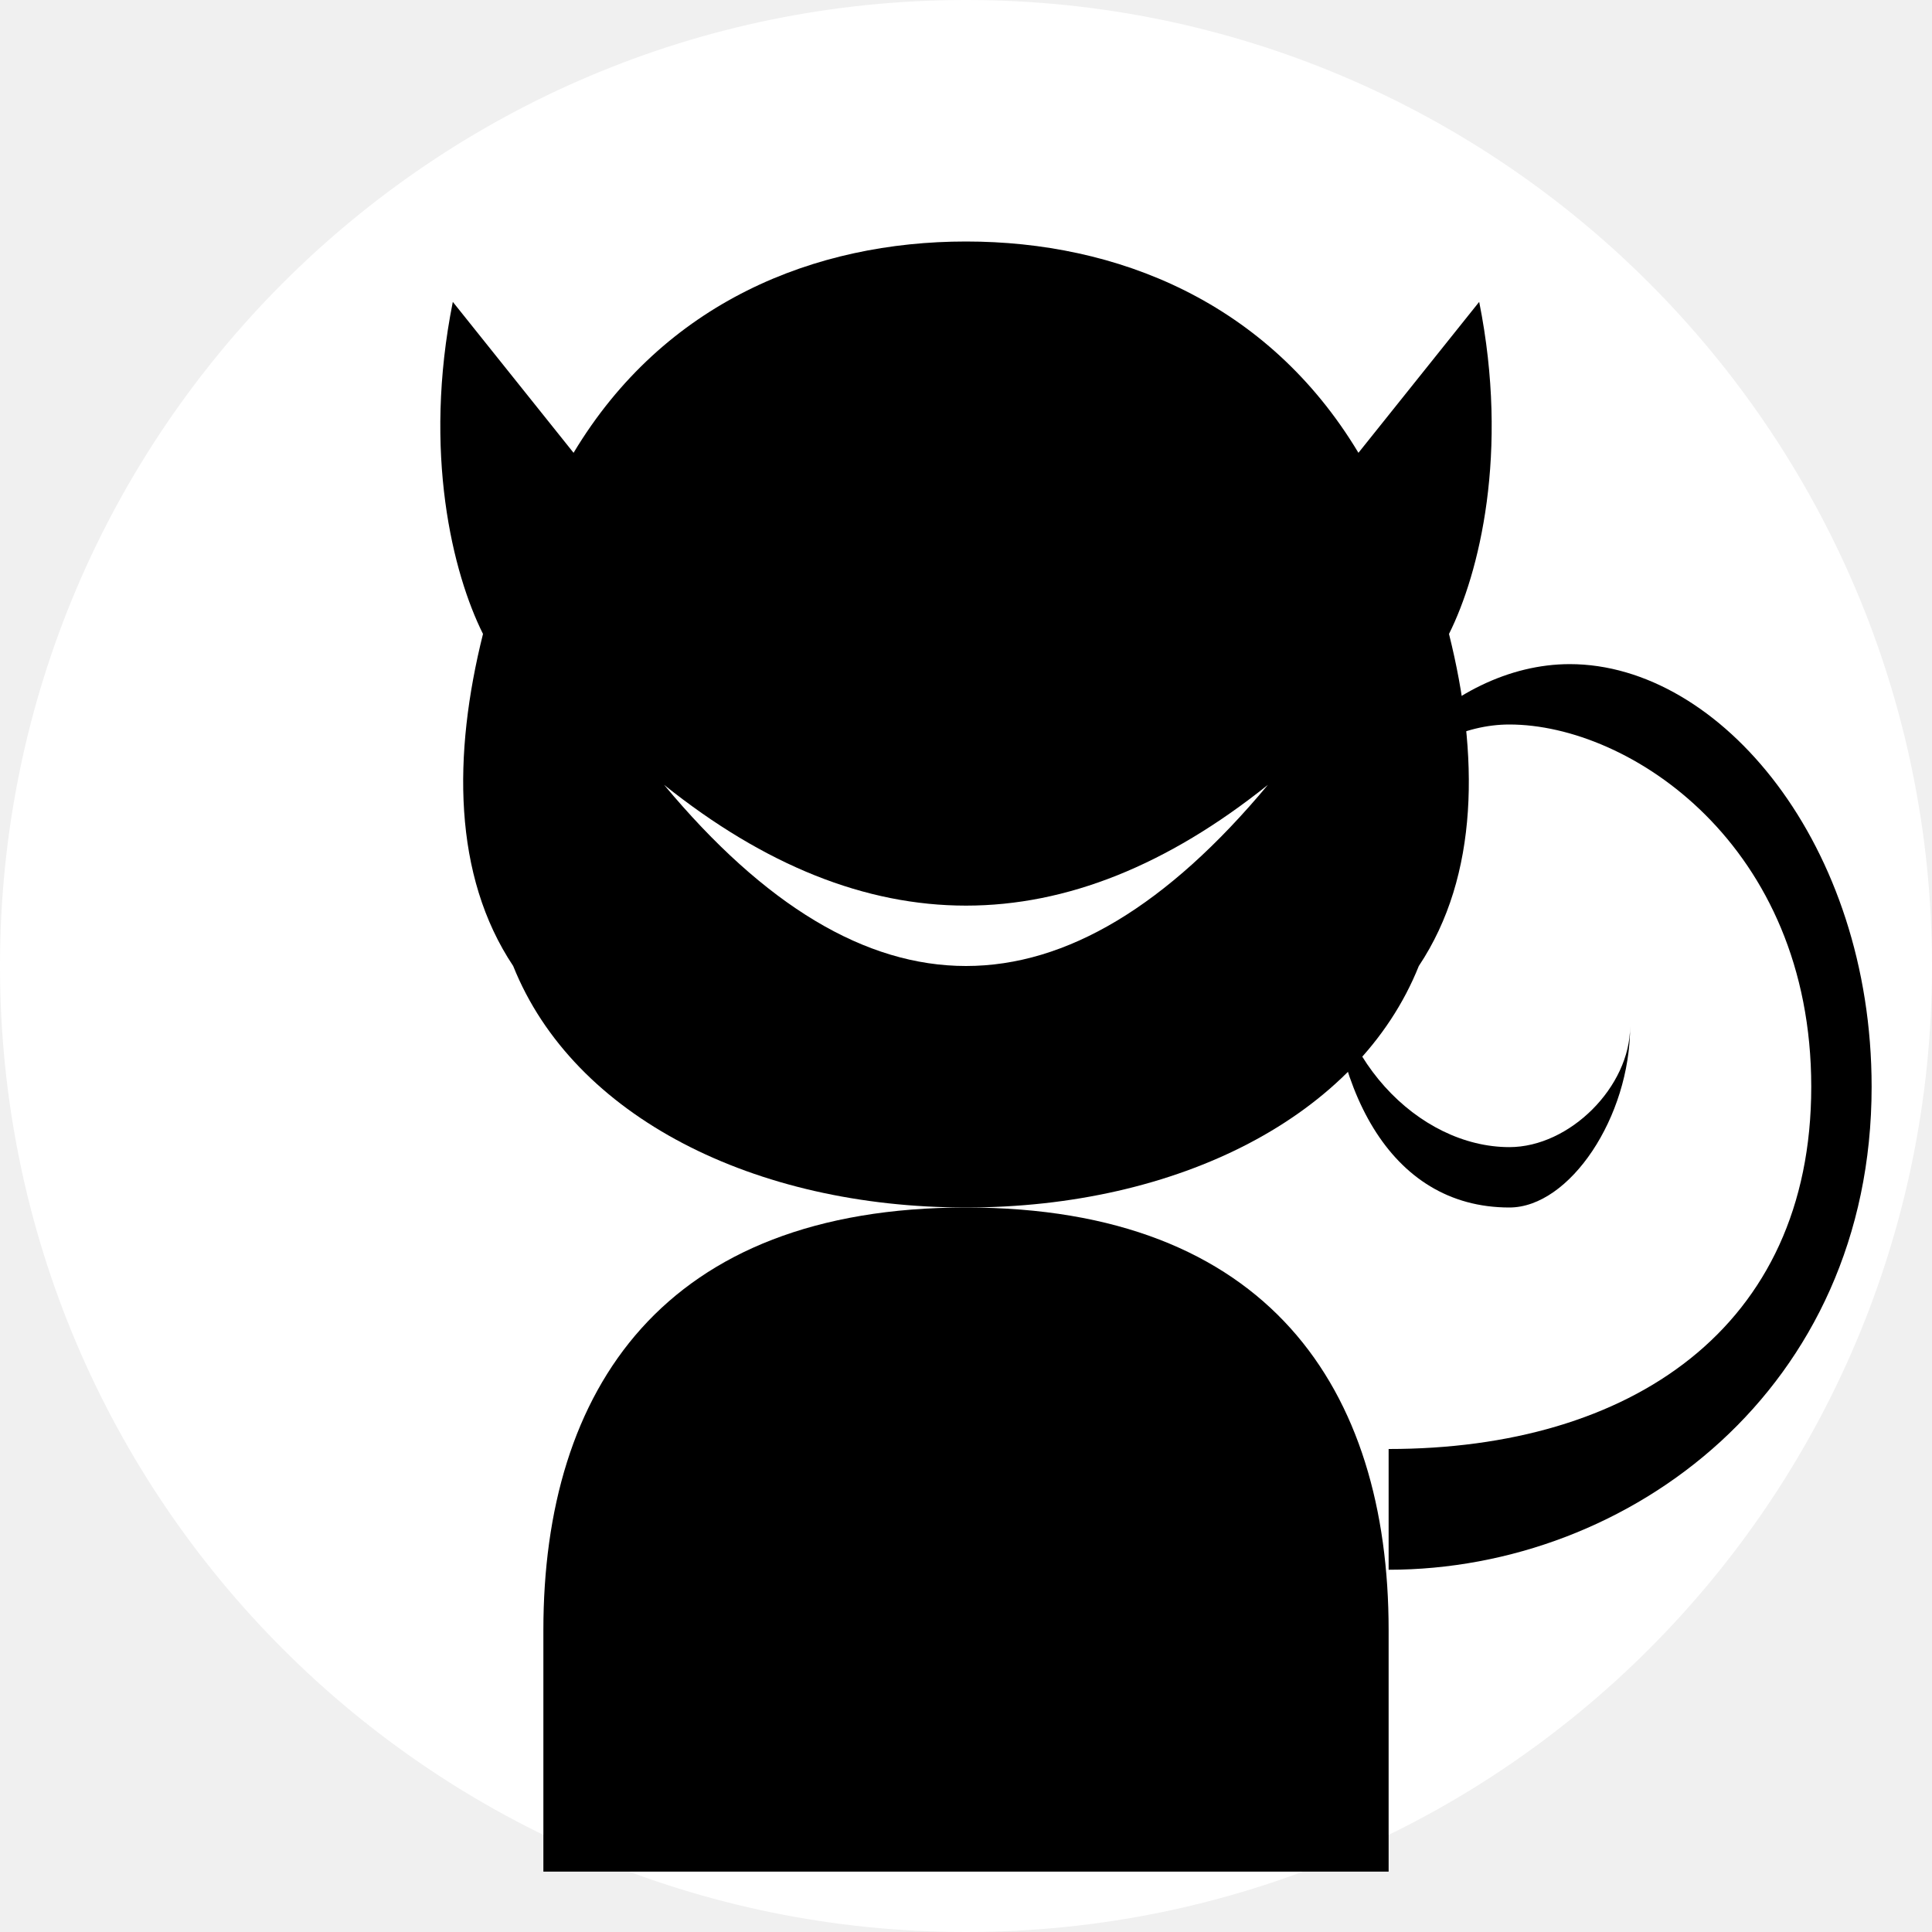
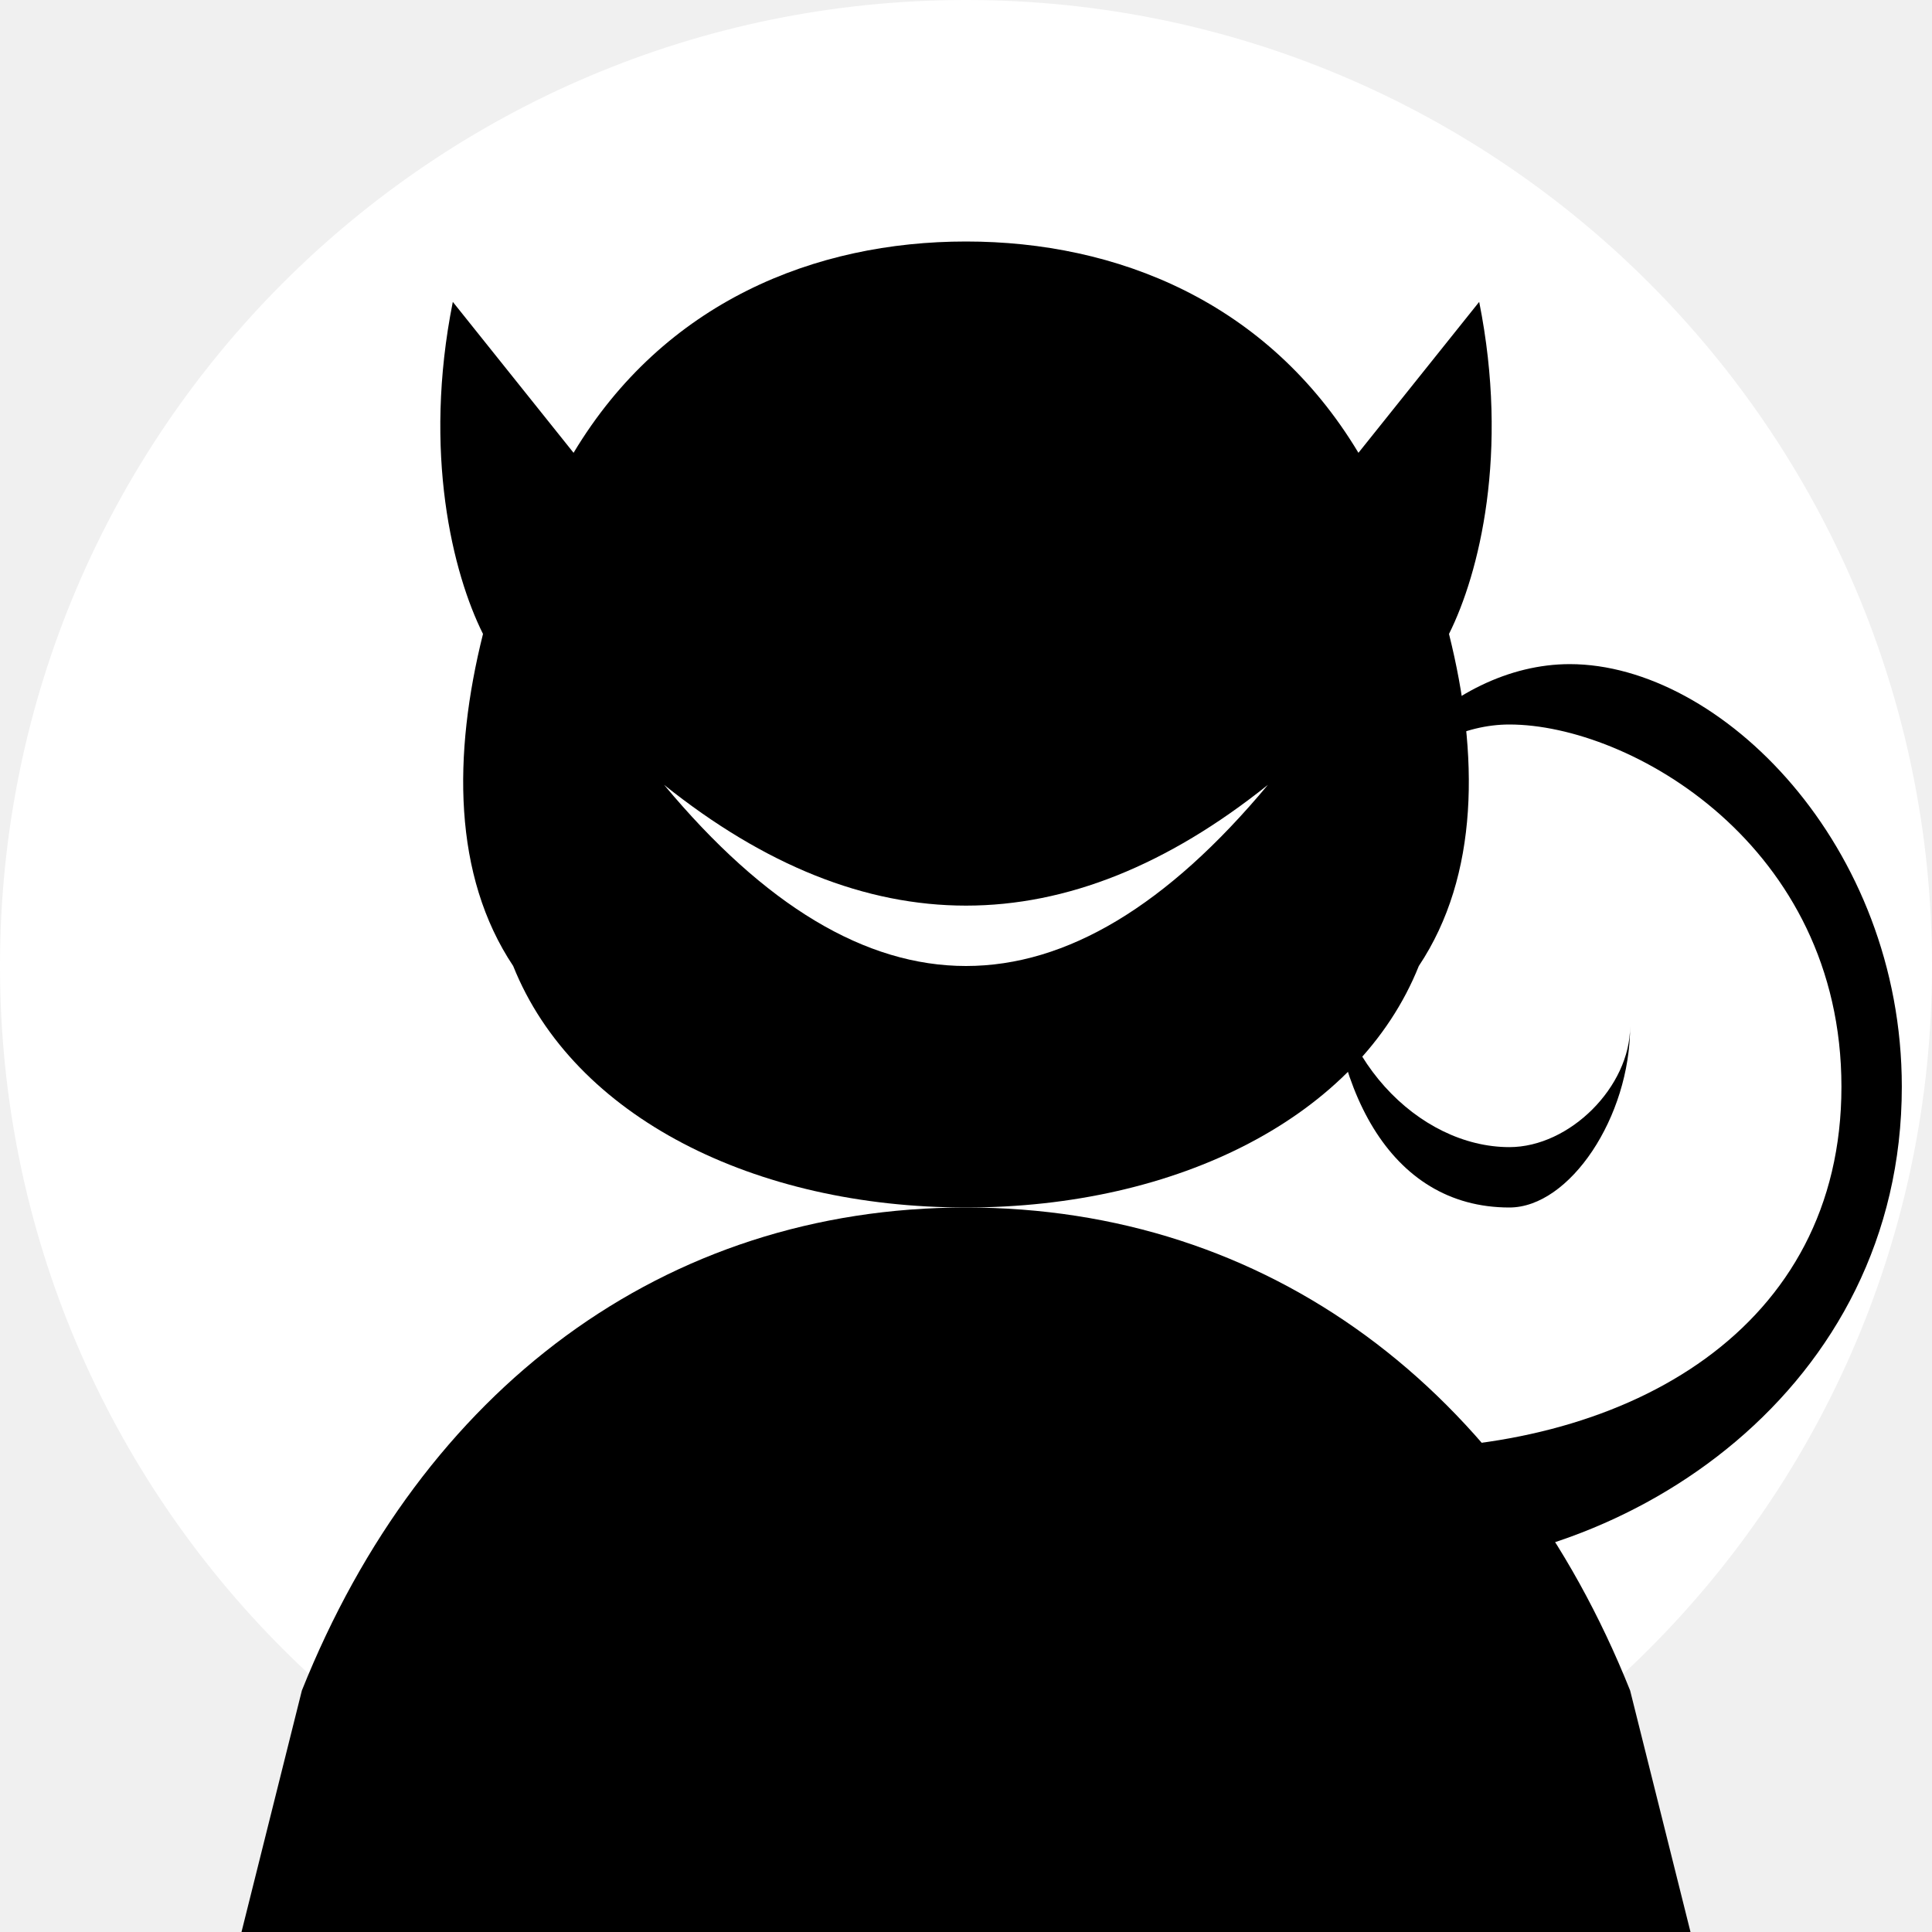
<svg xmlns="http://www.w3.org/2000/svg" viewBox="0 0 32 32">
  <circle cx="16" cy="16" r="16" fill="white" />
  <path d="M16 4             C13.5 4 11 5 9.5 7.5             L7.5 5             C7 7.5 7.5 9.5 8 10.5             C7.5 12.5 7.5 14.5 8.5 16             C9.5 18.5 12.5 20 16 20             C19.5 20 22.5 18.5 23.5 16             C24.5 14.5 24.5 12.5 24 10.5             C24.5 9.5 25 7.5 24.5 5             L22.5 7.5             C21 5 18.5 4 16 4 Z" fill="black" />
-   <path d="M16 20             C11 20 9 23 9 27             L9 31             L23 31             L23 27             C23 23 21 20 16 20 Z" fill="black" />
-   <path d="M23 24             C27 24 30 22 30 18             C30 14 27 12 25 12             C23.5 12 22 13.5 22 15.5             C22 17.5 23.5 19 25 19             C26 19 27 18 27 17             C27 18.5 26 20 25 20             C23 20 22 18 22 15.5             C22 13 24 11 26 11             C28.5 11 31 14 31 18             C31 23 27 26 23 26" fill="black" />
+   <path d="M16 20             C11 20 7 23 5 28             L4 32             L28 32             L27 28             C25 23 21 20 16 20 Z" fill="black" />
+   <path d="M23 24             C27 24 30.5 22 30.5 18             C30.5 14 27 12 25 12             C23.5 12 22 13.5 22 15.5             C22 17.5 23.5 19 25 19             C26 19 27 18 27 17             C27 18.5 26 20 25 20             C23 20 22 18 22 15.5             C22 13 24 11 26 11             C28.5 11 31.5 14 31.5 18             C31.5 23 27 26 23 26" fill="black" />
  <path d="M11 13 Q16 19 21 13 Q16 17 11 13 Z" fill="white" />
</svg>
